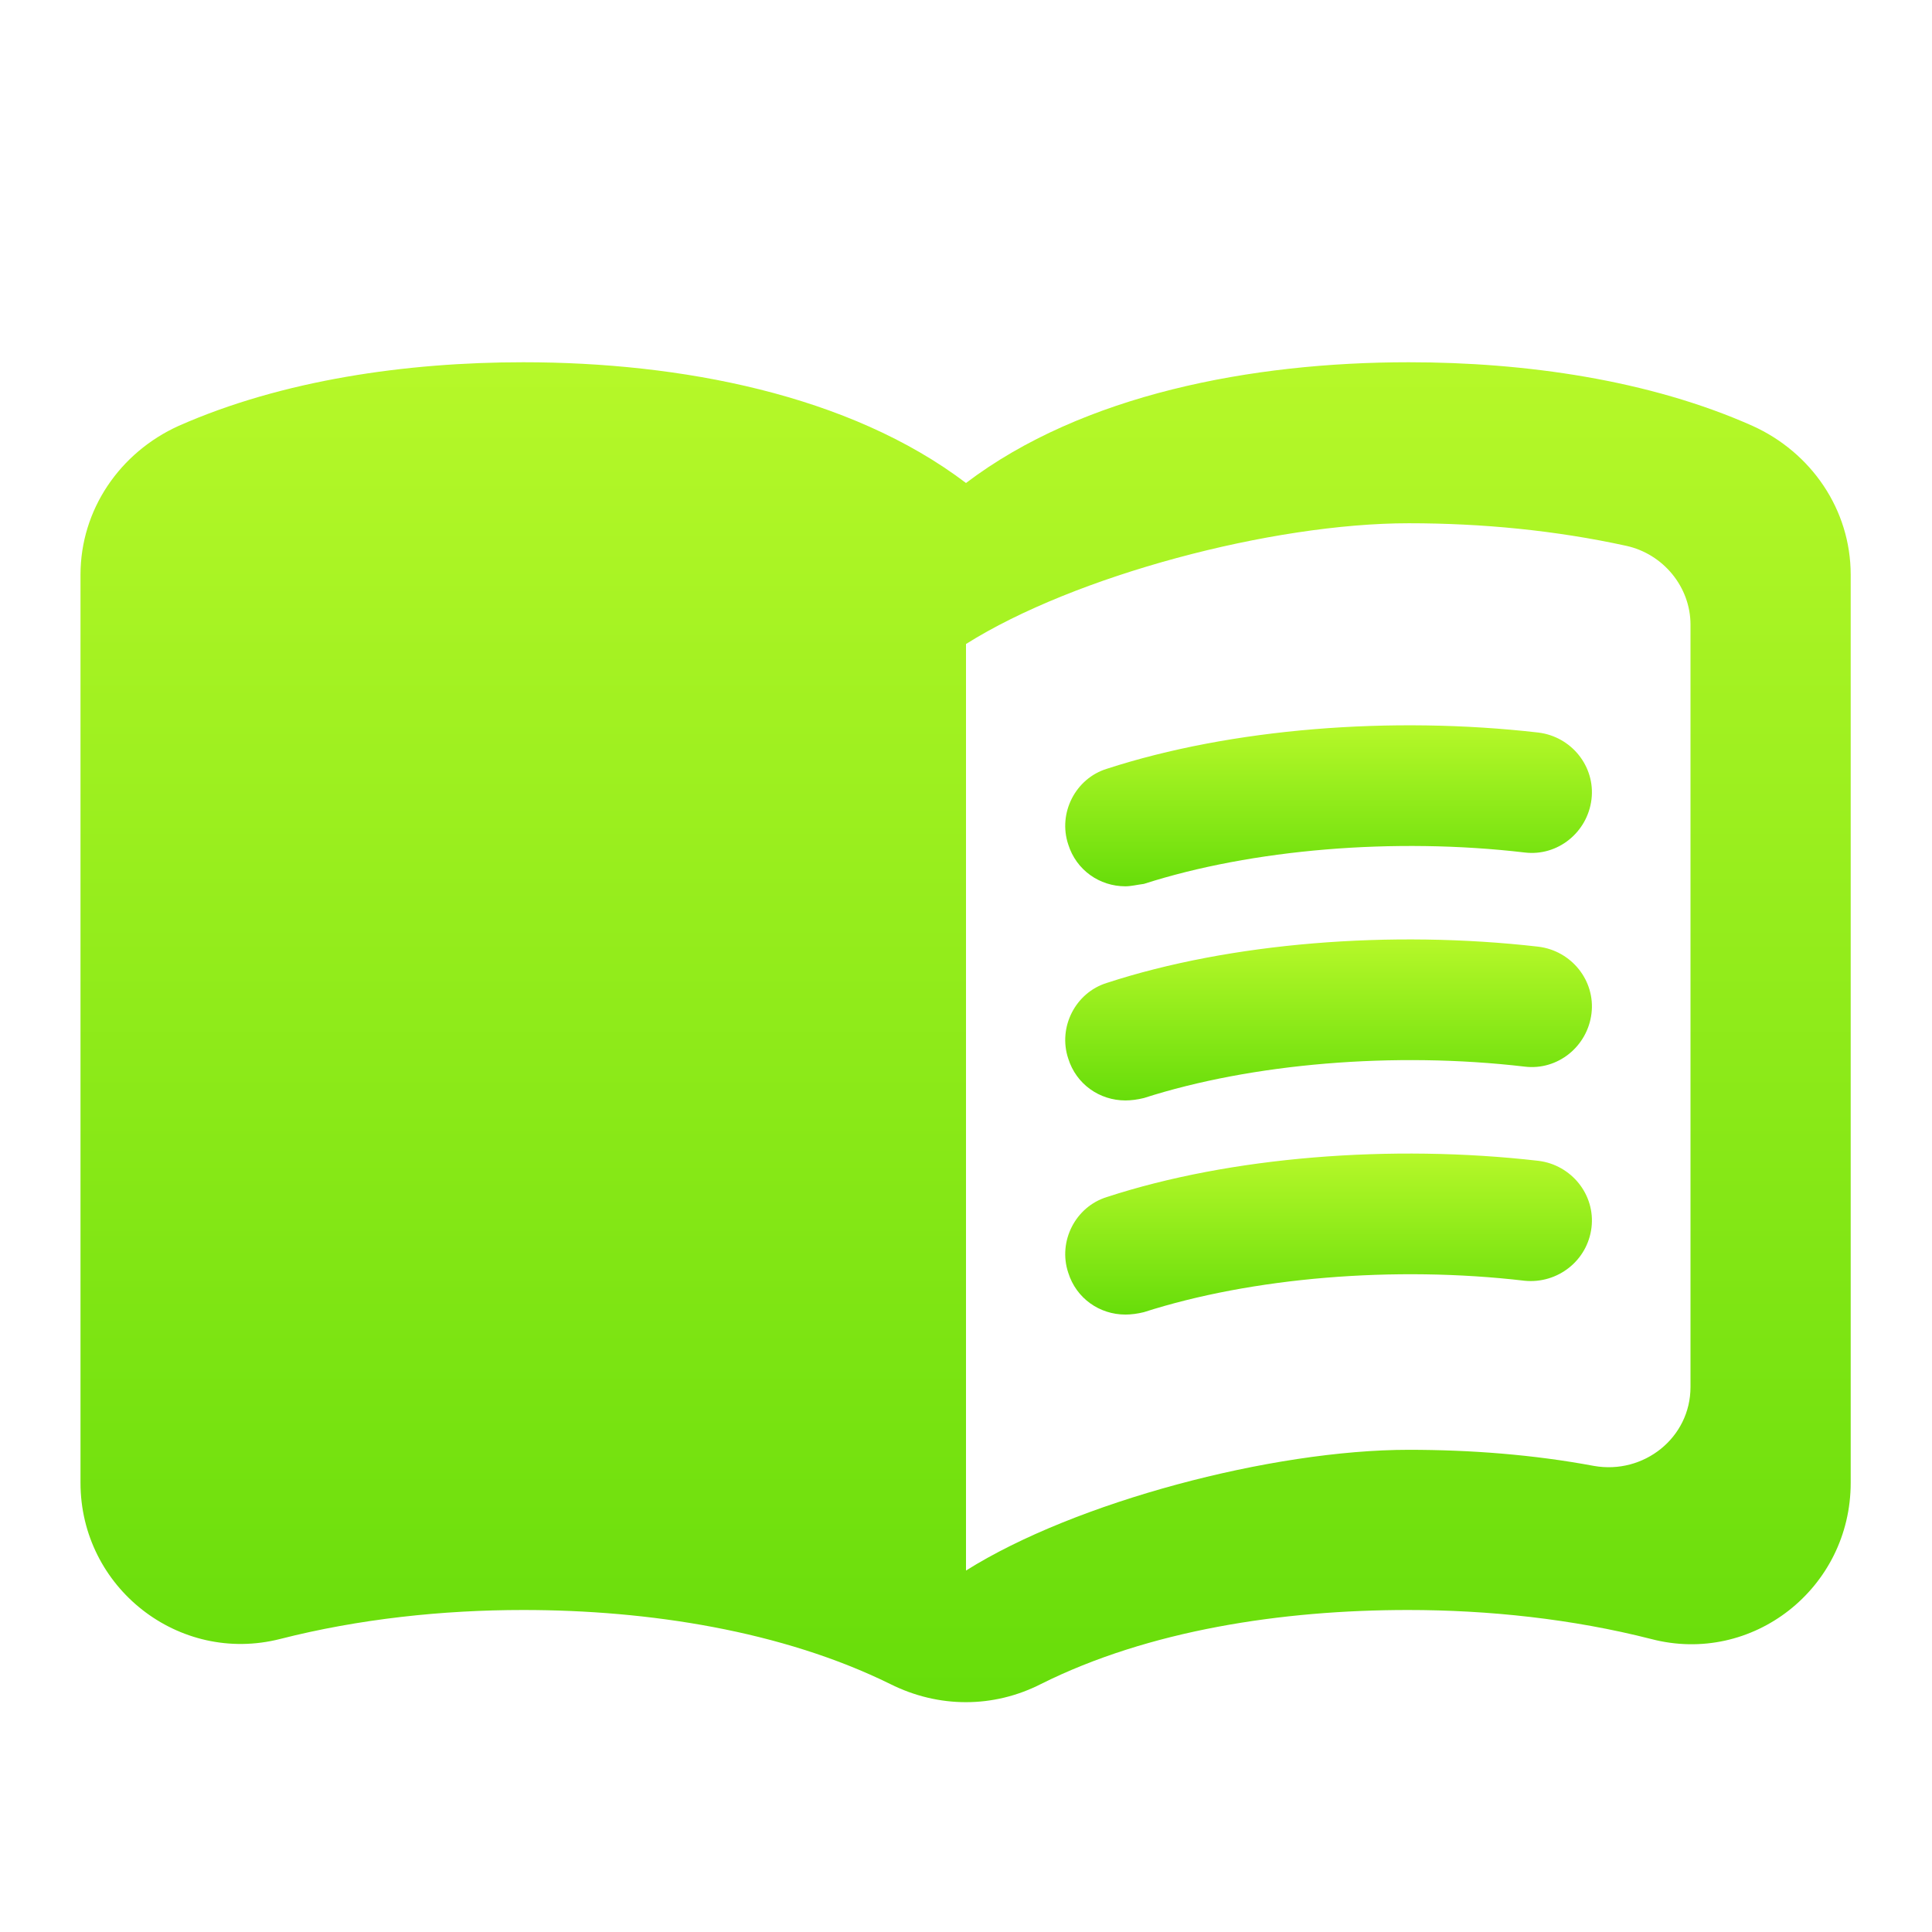
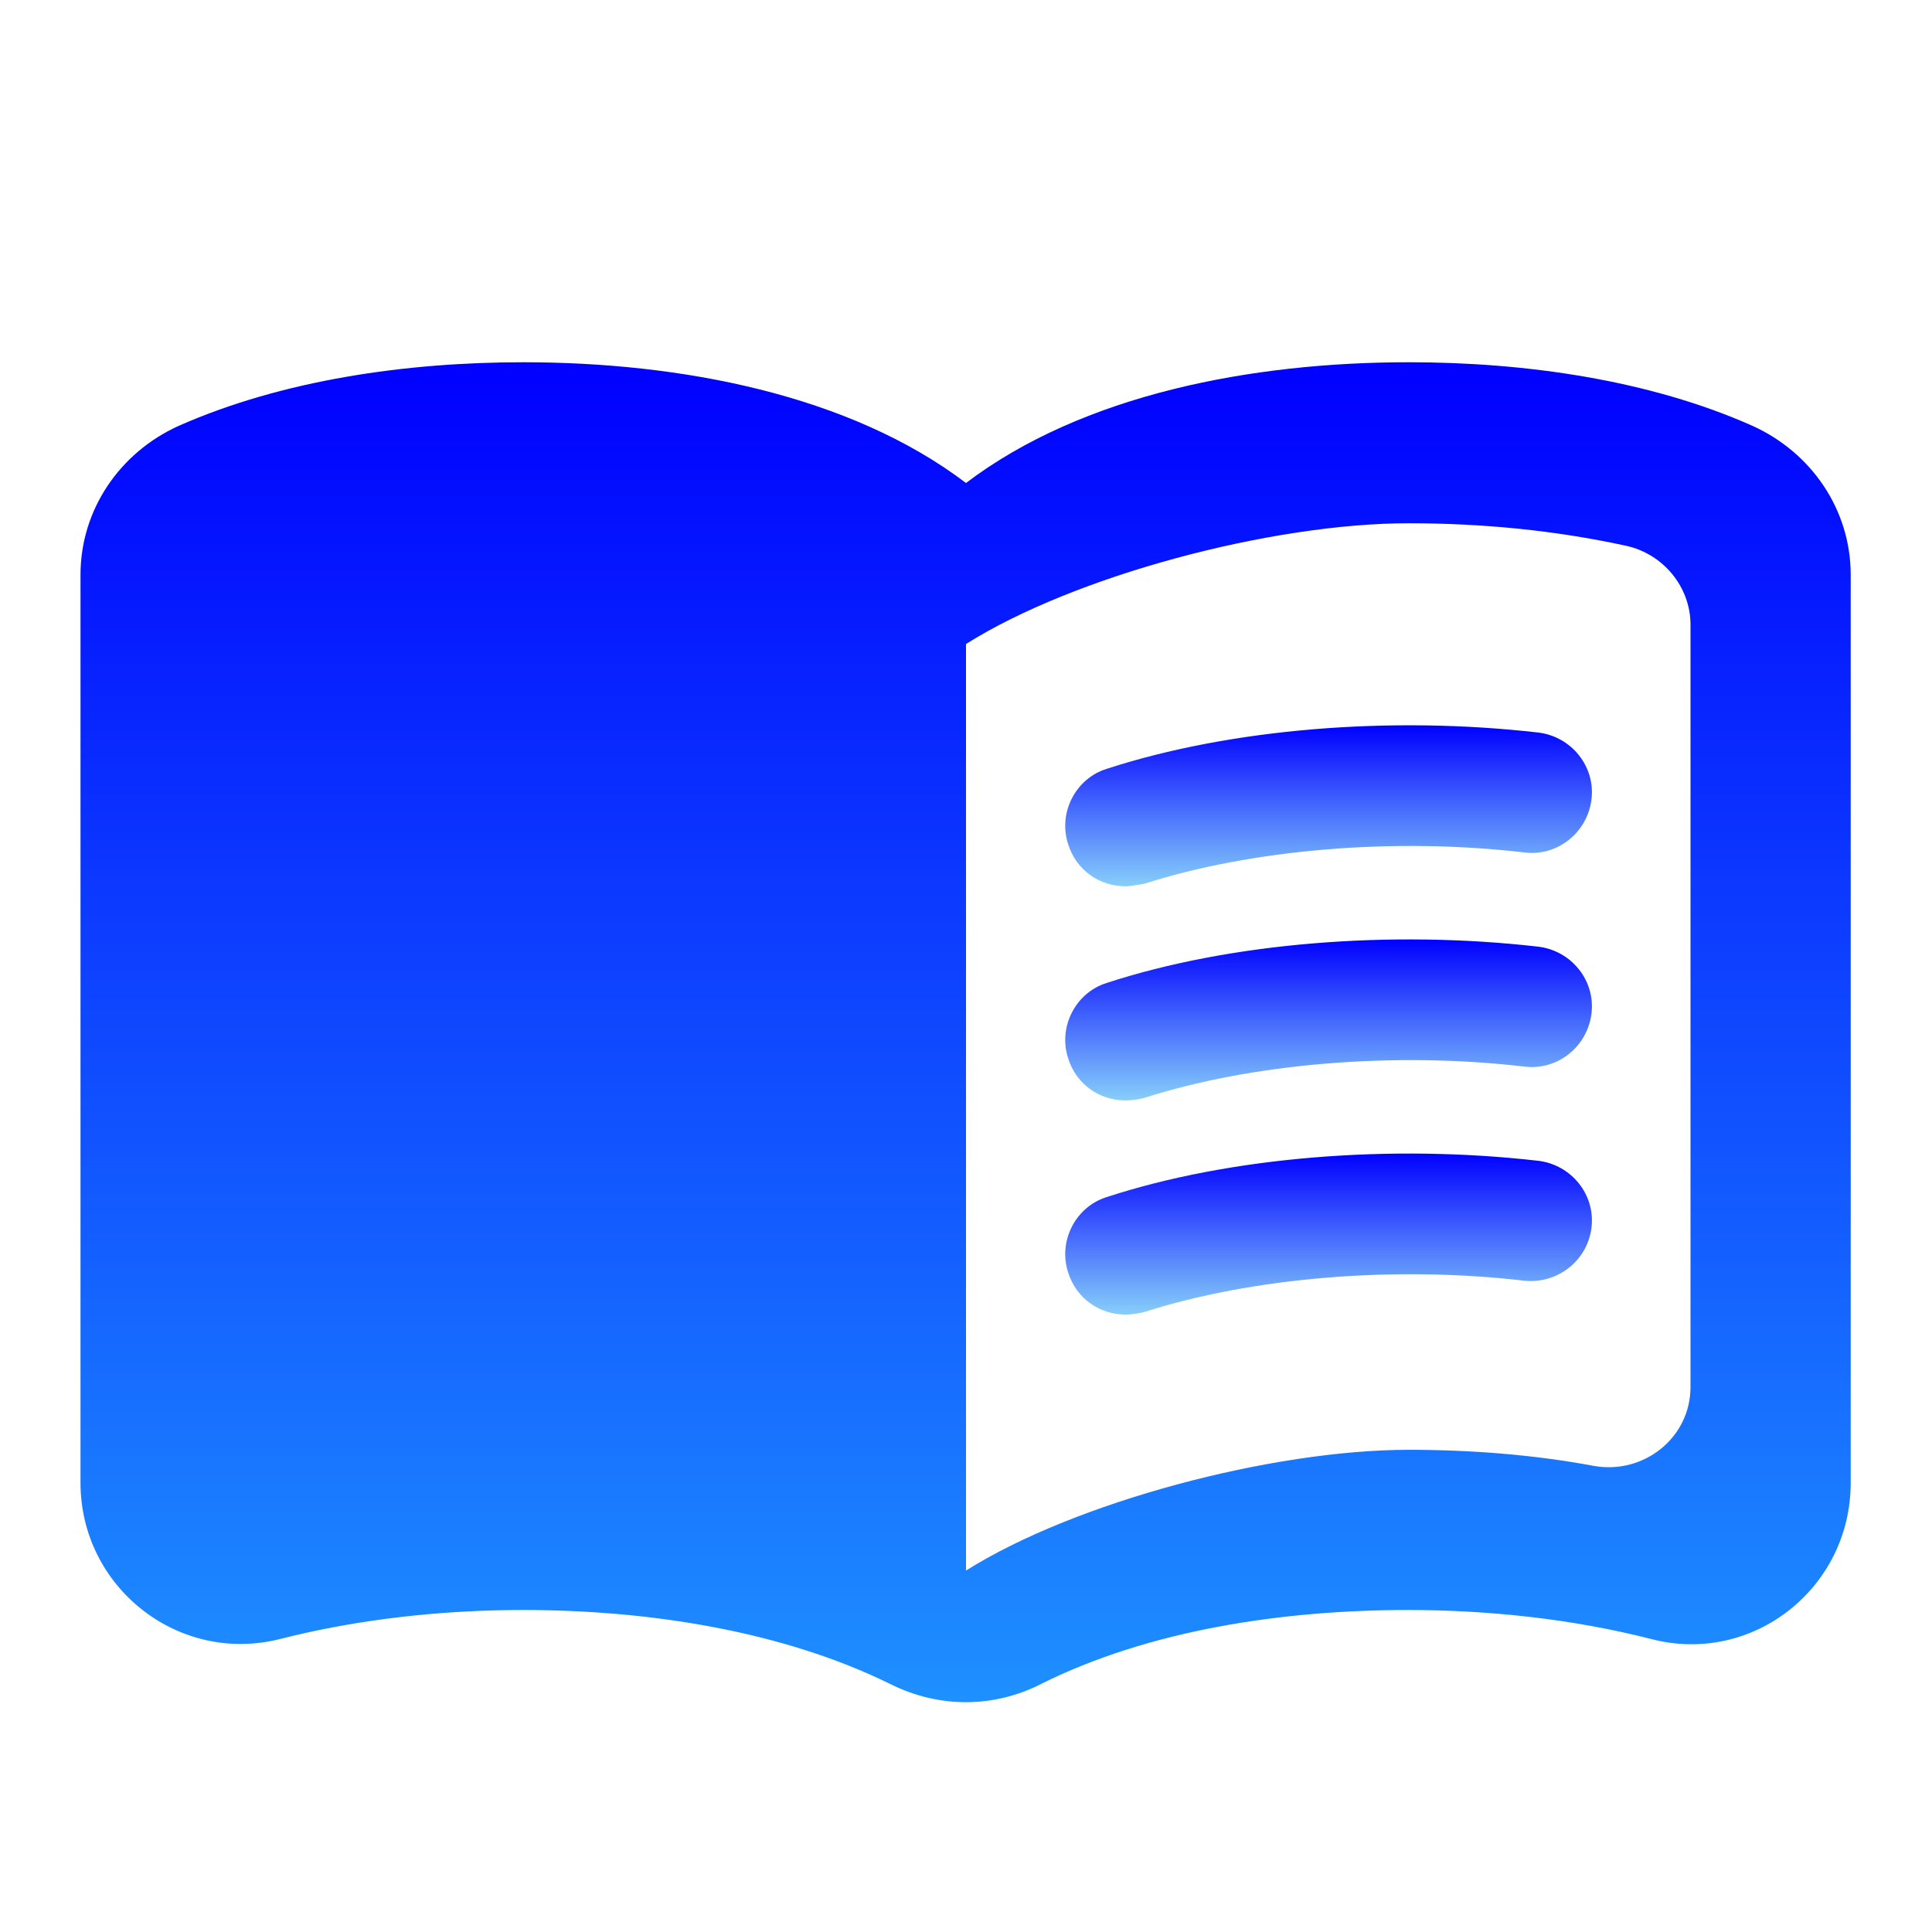
<svg xmlns="http://www.w3.org/2000/svg" width="24" height="24" viewBox="0 0 24 24" fill="none">
  <path d="M17.5 4.5C15.55 4.5 13.45 4.9 12 6C10.55 4.9 8.45 4.5 6.5 4.5C5.05 4.5 3.51 4.72 2.22 5.29C1.49 5.62 1 6.33 1 7.14V18.42C1 19.72 2.22 20.68 3.48 20.36C4.46 20.11 5.5 20 6.5 20C8.06 20 9.72 20.26 11.06 20.92C11.66 21.22 12.34 21.22 12.93 20.92C14.27 20.25 15.93 20 17.49 20C18.49 20 19.53 20.11 20.51 20.36C21.77 20.69 22.99 19.73 22.99 18.42V7.14C22.99 6.33 22.5 5.62 21.77 5.29C20.49 4.72 18.95 4.5 17.5 4.5ZM21 17.23C21 17.86 20.42 18.32 19.8 18.21C19.05 18.07 18.27 18.01 17.5 18.01C15.8 18.01 13.35 18.66 12 19.51V8C13.35 7.15 15.8 6.5 17.5 6.5C18.42 6.5 19.33 6.59 20.2 6.78C20.66 6.88 21 7.29 21 7.76V17.23Z" fill="url(#paint0_linear)" />
  <path d="M13.98 11.01C13.66 11.01 13.37 10.81 13.27 10.49C13.14 10.1 13.36 9.67 13.75 9.55C15.29 9.05 17.28 8.89 19.11 9.1C19.52 9.15 19.82 9.52 19.77 9.93C19.72 10.34 19.35 10.64 18.94 10.59C17.32 10.4 15.55 10.55 14.21 10.98C14.13 10.99 14.05 11.01 13.98 11.01Z" fill="url(#paint1_linear)" />
  <path d="M13.98 13.67C13.66 13.67 13.37 13.47 13.27 13.15C13.14 12.76 13.36 12.33 13.75 12.21C15.28 11.71 17.28 11.55 19.11 11.76C19.52 11.81 19.82 12.18 19.77 12.59C19.72 13 19.35 13.3 18.94 13.25C17.32 13.06 15.55 13.21 14.21 13.64C14.13 13.66 14.05 13.67 13.98 13.67Z" fill="url(#paint2_linear)" />
  <path d="M13.98 16.33C13.66 16.33 13.37 16.13 13.27 15.81C13.14 15.42 13.36 14.99 13.75 14.87C15.28 14.37 17.28 14.21 19.11 14.42C19.52 14.47 19.82 14.84 19.77 15.25C19.72 15.66 19.35 15.95 18.94 15.91C17.32 15.72 15.55 15.87 14.21 16.3C14.13 16.32 14.05 16.33 13.98 16.33Z" fill="url(#paint3_linear)" />
  <defs>
    <linearGradient id="paint0_linear" x1="11.995" y1="4.5" x2="11.995" y2="21.145" gradientUnits="userSpaceOnUse">
-       <stop stop-color="#B6F829" />
-       <stop offset="1" stop-color="#67DD0A" />
+       <stop stop-color="#0000ff" />
+       <stop offset="1" stop-color="#1e90ff" />
    </linearGradient>
    <linearGradient id="paint1_linear" x1="16.504" y1="9.01" x2="16.504" y2="11.01" gradientUnits="userSpaceOnUse">
-       <stop stop-color="#B6F829" />
-       <stop offset="1" stop-color="#67DD0A" />
+       <stop stop-color="#0000ff" />
+       <stop offset="1" stop-color="#87cefa" />
    </linearGradient>
    <linearGradient id="paint2_linear" x1="16.504" y1="11.67" x2="16.504" y2="13.67" gradientUnits="userSpaceOnUse">
-       <stop stop-color="#B6F829" />
-       <stop offset="1" stop-color="#67DD0A" />
+       <stop stop-color="#0000ff" />
+       <stop offset="1" stop-color="#87cefa" />
    </linearGradient>
    <linearGradient id="paint3_linear" x1="16.504" y1="14.33" x2="16.504" y2="16.33" gradientUnits="userSpaceOnUse">
-       <stop stop-color="#B6F829" />
-       <stop offset="1" stop-color="#67DD0A" />
+       <stop stop-color="#0000ff" />
+       <stop offset="1" stop-color="#87cefa" />
    </linearGradient>
  </defs>
</svg>
